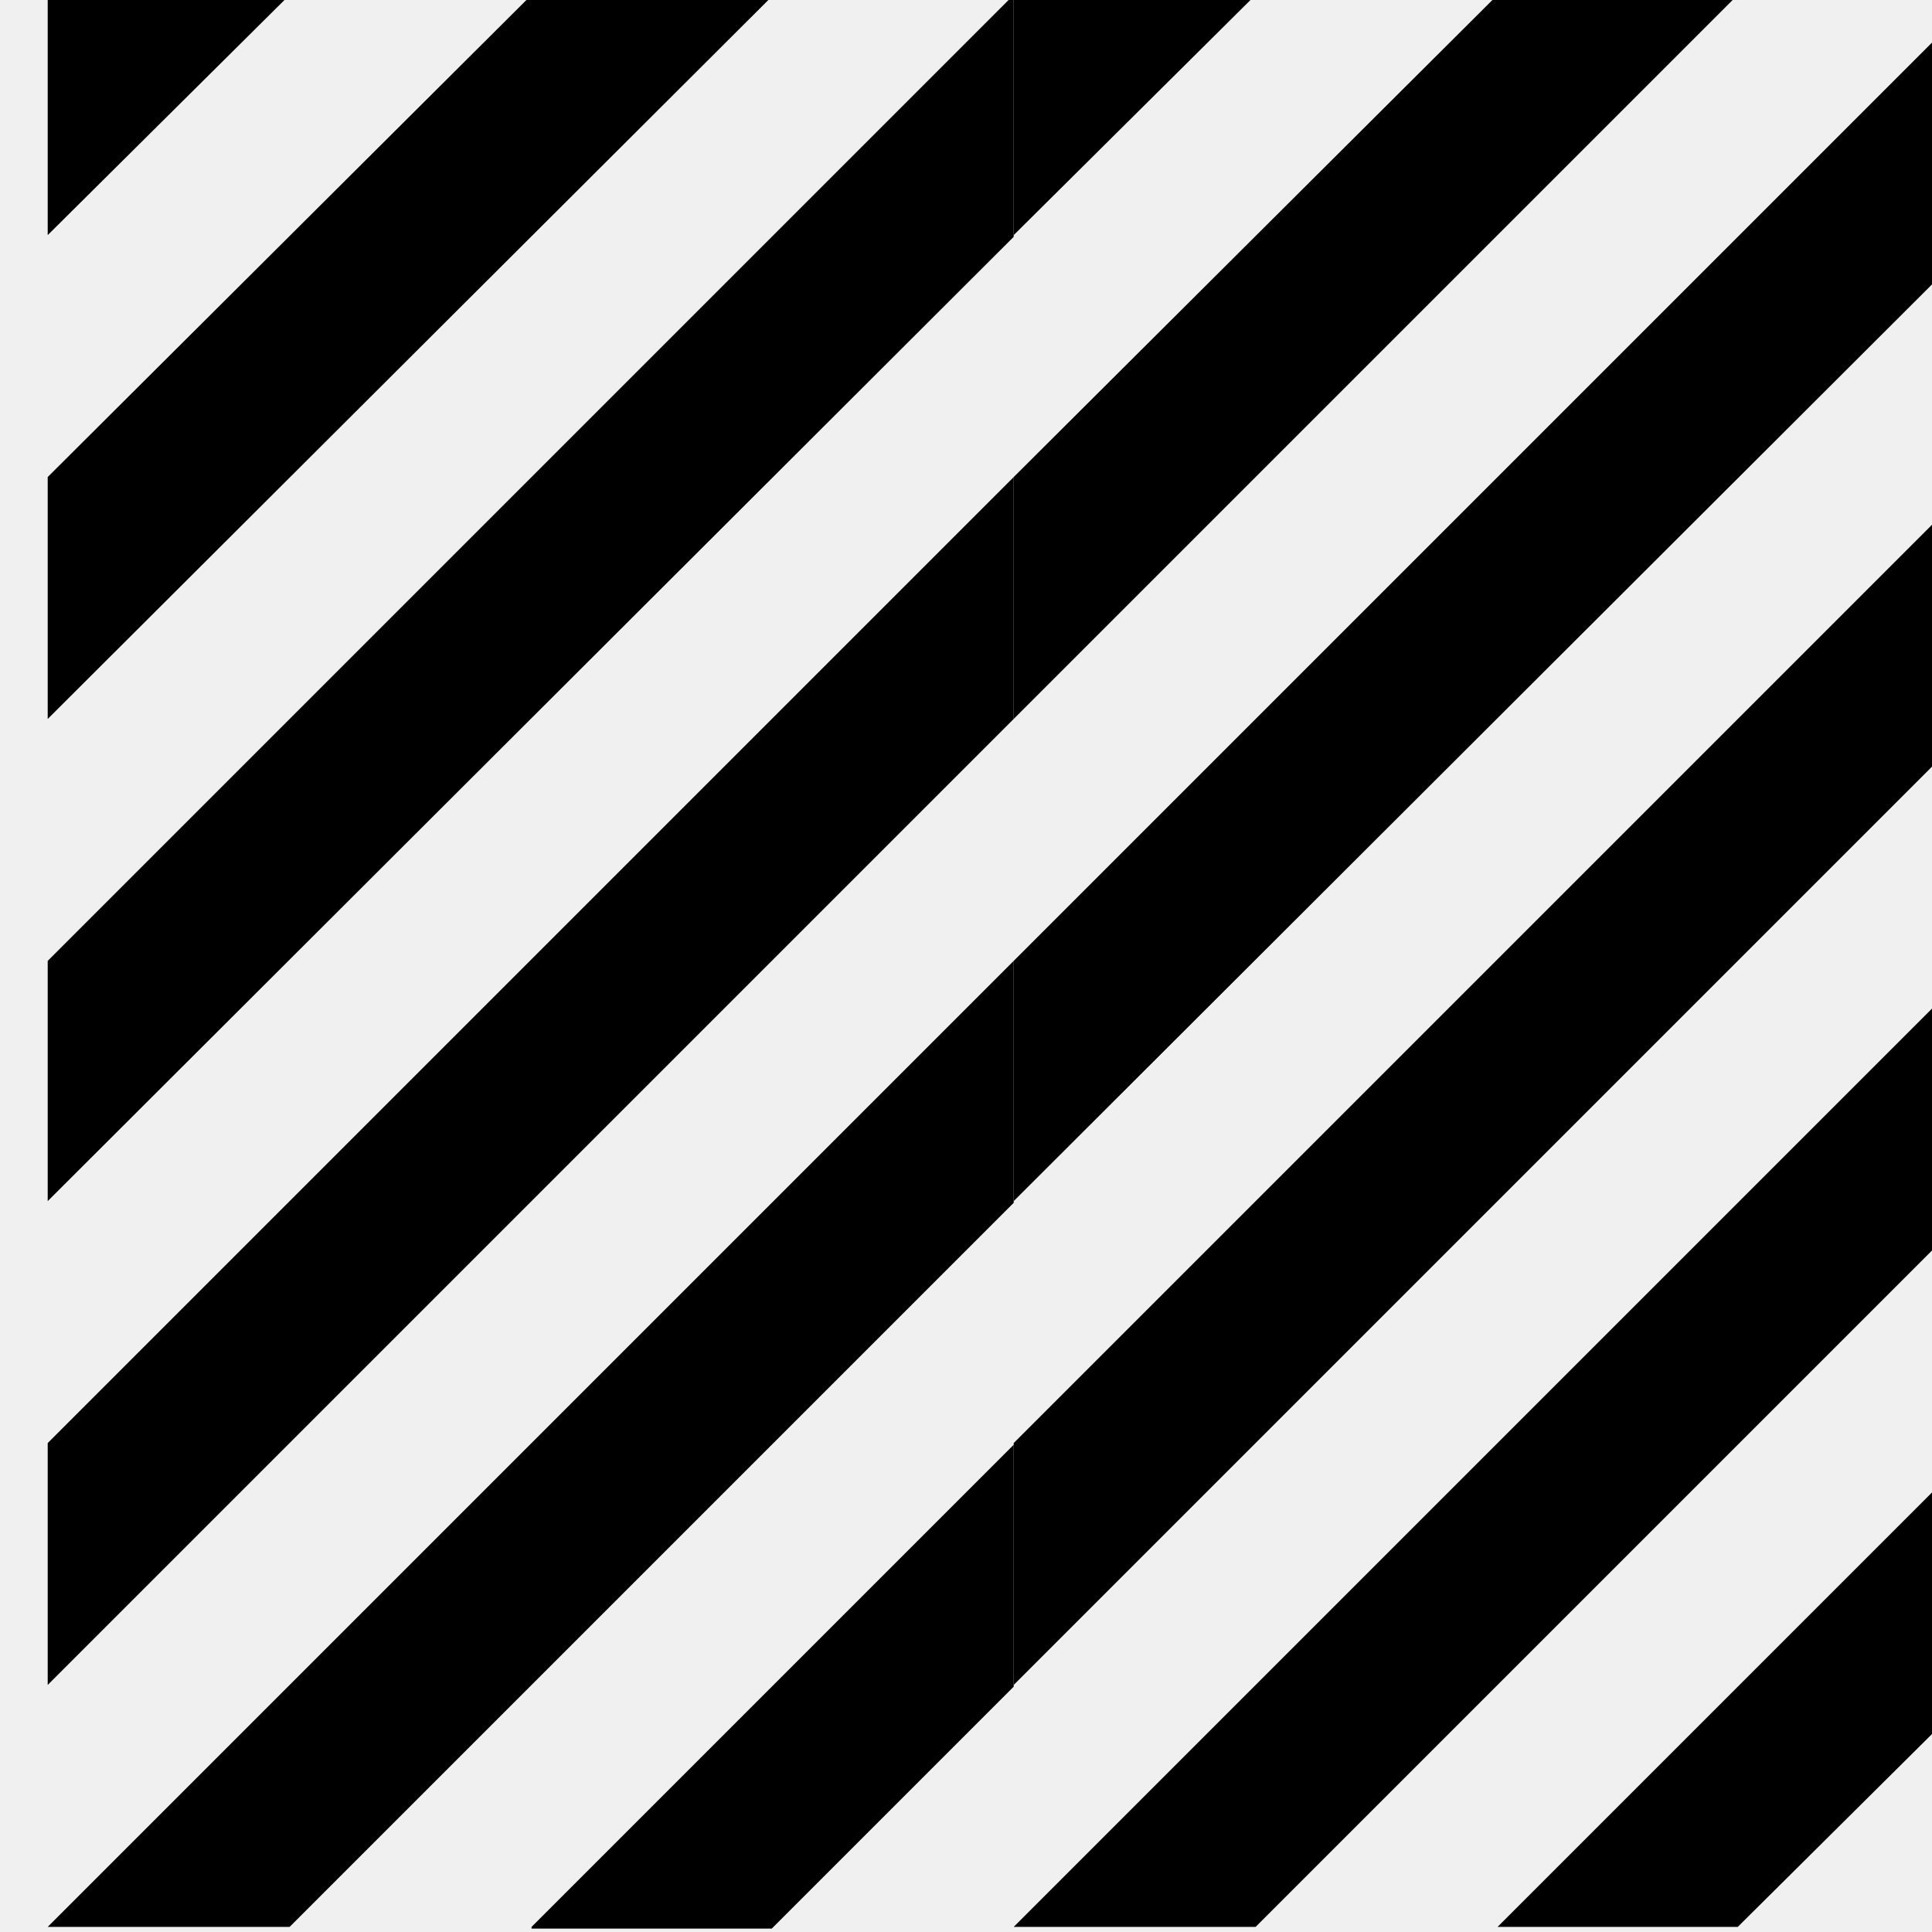
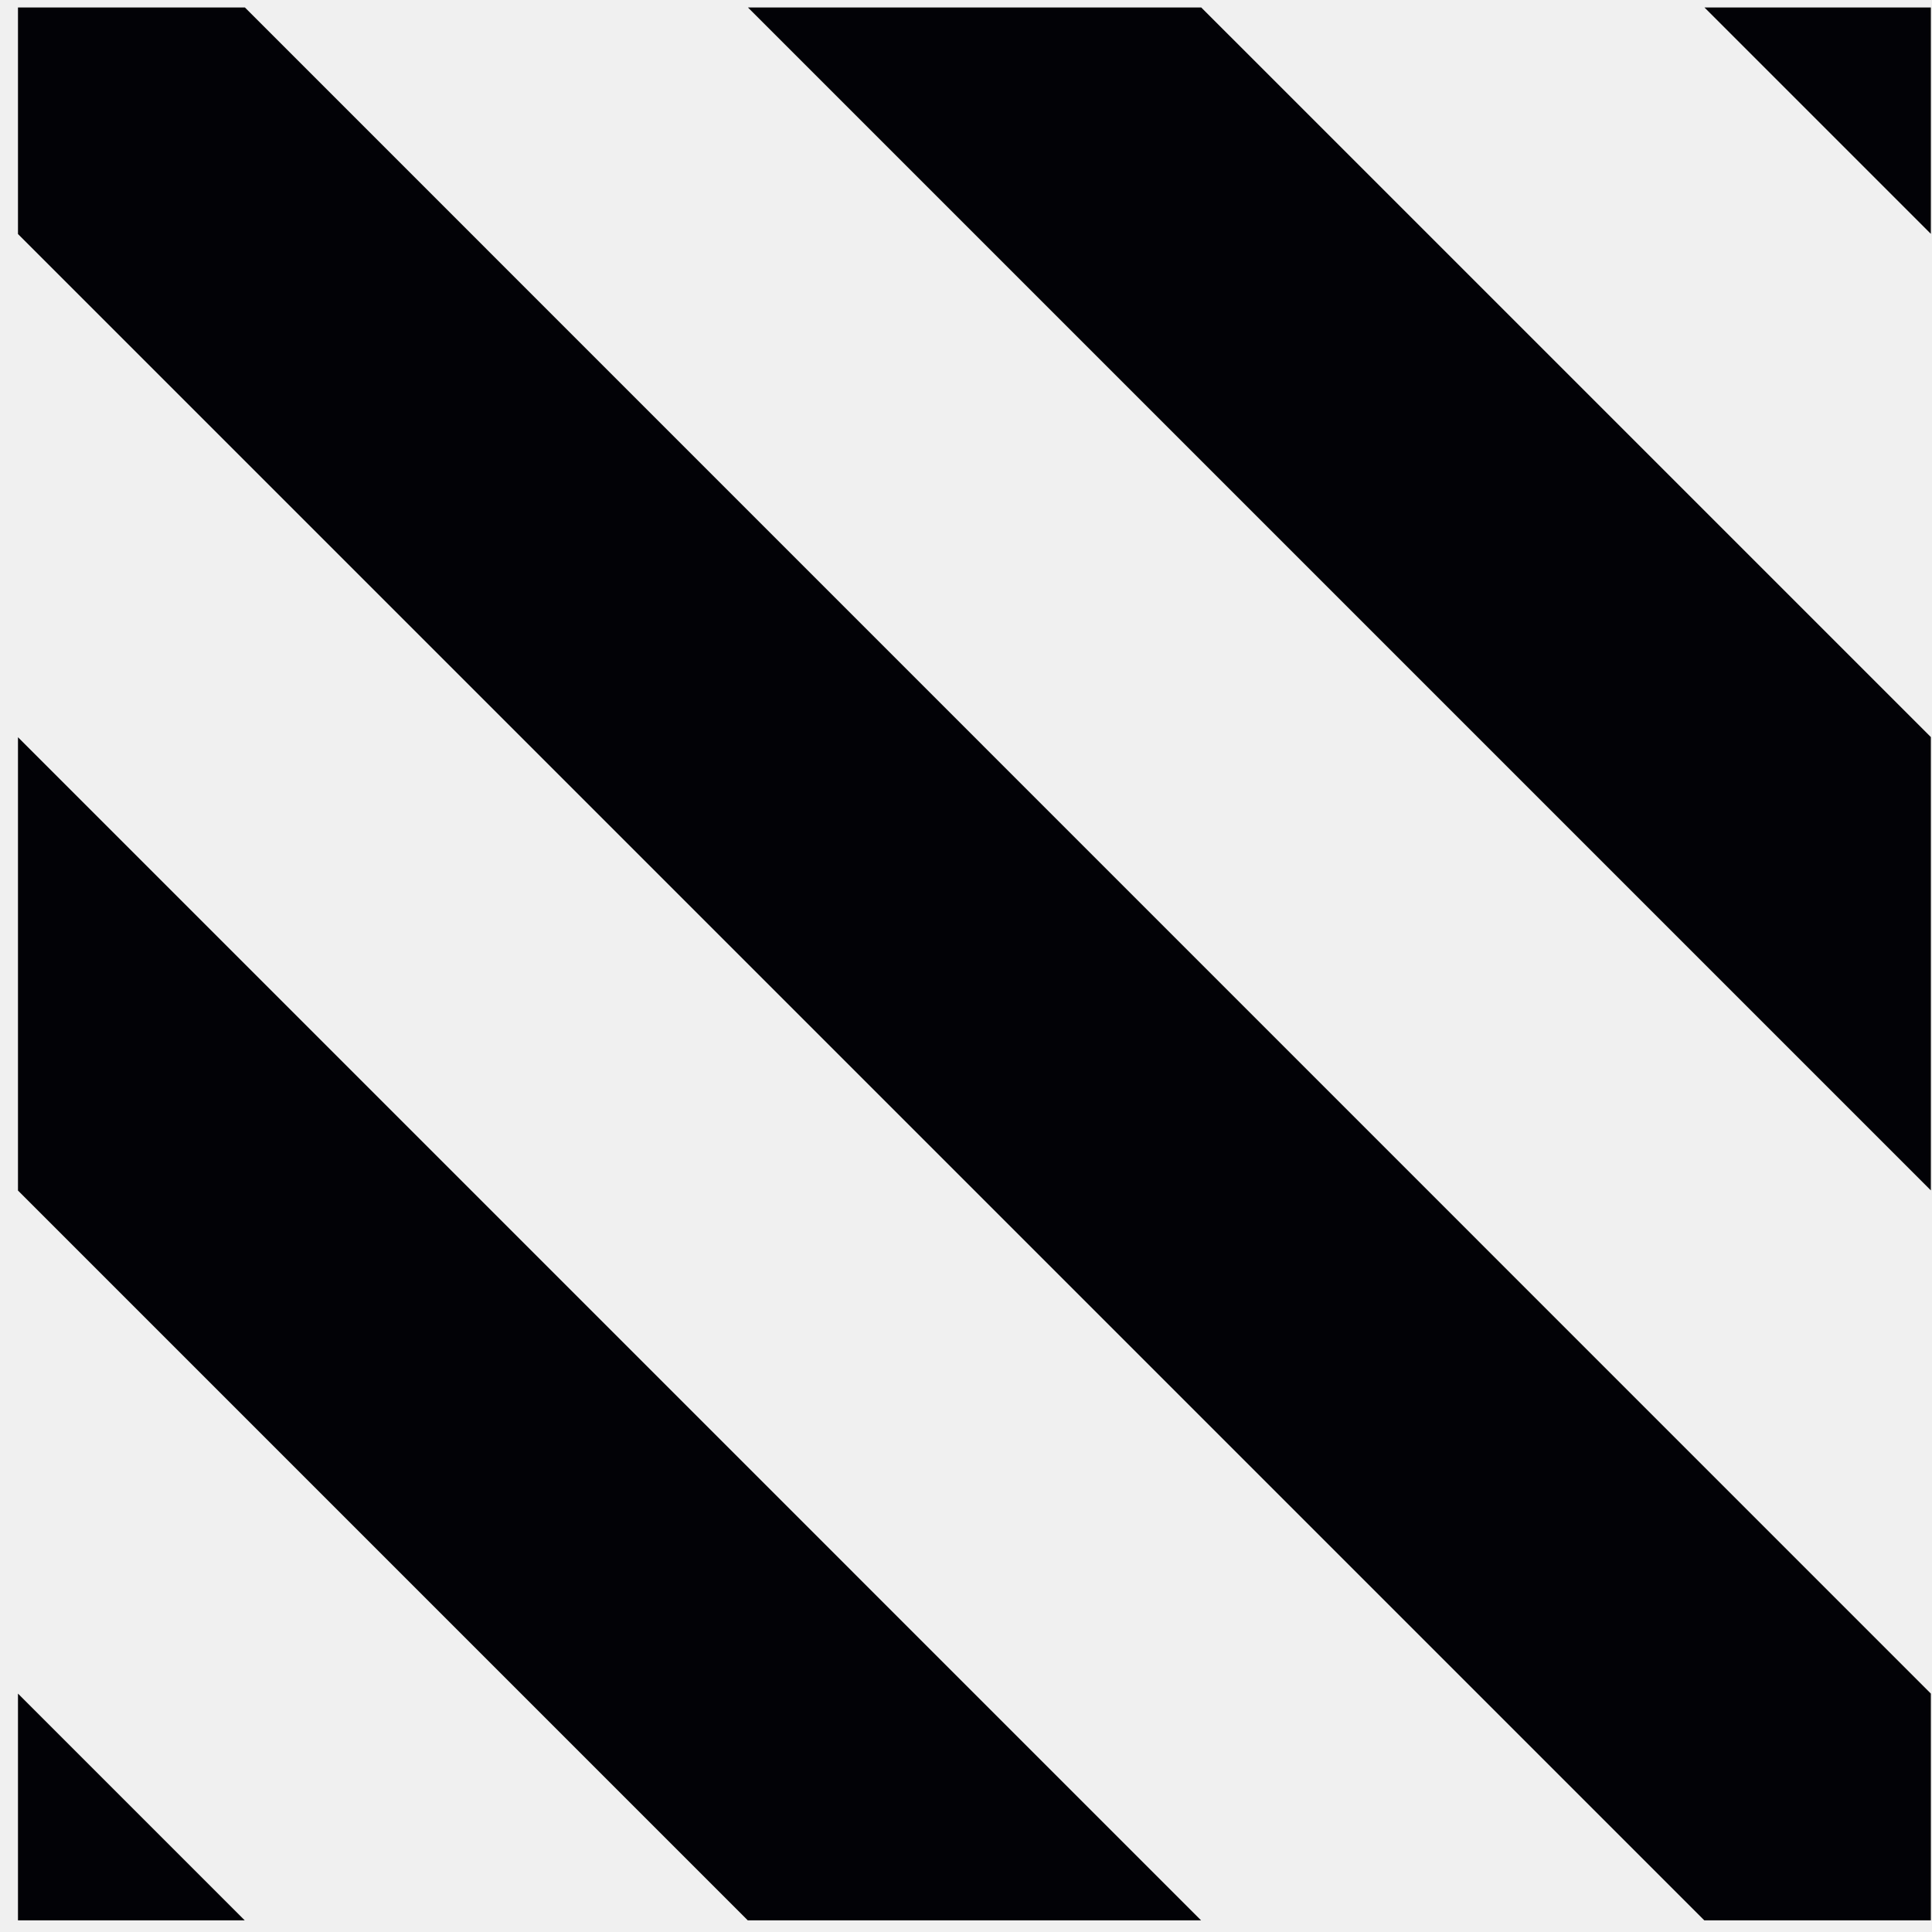
- <svg xmlns="http://www.w3.org/2000/svg" version="1.1" id="Ebene_1" x="0px" y="0px" viewBox="0 0 113.4 113.4" style="enable-background:new 0 0 113.4 113.4;" xml:space="preserve">
-   <style type="text/css">
- 	.st0{fill:#1E1E1C;}
- 	.st1{fill:#6702FF;}
- 	.st2{fill:#AAD9DE;}
- 	.st3{fill:#1D1D1B;}
- 	.st4{fill:#FFFFFF;}
- 	.st5{fill:none;stroke:#000000;stroke-width:5.182;stroke-miterlimit:10;}
- 	.st6{fill:#FFFFFF;stroke:#FFFFFF;stroke-width:5.182;stroke-miterlimit:10;}
- 	.st7{fill:#020206;}
- 	.st8{fill:#E20613;}
- 	.st9{fill:#BDFF9A;}
- 	.st10{fill:#FF56FF;}
- 	.st11{fill:#941B80;}
- 	.st12{fill:#00A099;}
- 	.st13{fill:#DDDB00;}
- 	.st14{fill:#35A8E0;}
- 	.st15{fill:#FFFFFF;stroke:#E20613;stroke-width:10;stroke-miterlimit:10;}
- 	.st16{fill:#575756;}
- 	.st17{fill:#868686;}
- 	.st18{fill:#E9E9EB;}
- </style>
-   <g>
-     <path d="M17-0.3L2.8,13.8V-0.3H17z" />
-     <path d="M31.2-0.3L2.8,28v14.2L45.4-0.3H31.2z" />
-     <path d="M2.8,56.4L59.5-0.3v14.2L2.8,70.5V56.4z" />
-     <path d="M2.8,84.7L59.5,28v14.2L2.8,98.9V84.7z" />
-     <path d="M2.8,113.1l56.7-56.7v14.2L17,113.1H2.8z" />
-     <path d="M31.2,113.1l28.3-28.3v14.2l-14.2,14.2H31.2z" />
-     <path d="M73.7-0.3L59.5,13.8V-0.3H73.7z" />
-     <path d="M87.9-0.3L59.5,28v14.2L102-0.3H87.9z" />
-     <path d="M59.5,56.4l56.7-56.7v14.2L59.5,70.5V56.4z" />
-     <path d="M59.5,84.7L116.2,28v14.2L59.5,98.9V84.7z" />
-     <path d="M59.5,113.1l56.7-56.7v14.2l-42.5,42.5H59.5z" />
-     <path d="M87.9,113.1l28.3-28.3v14.2L102,113.1H87.9z" />
-   </g>
+ <svg xmlns="http://www.w3.org/2000/svg" width="101" height="101" viewBox="0 0 101 101" fill="none">
+   <path d="M0.94 0.39V12.234L89.096 100.39H100.94V88.537L12.802 0.39H0.94Z" fill="#020206" />
+   <path d="M0.94 62.238L39.091 100.39H62.788L0.94 38.541V62.238Z" fill="#020206" />
+   <path d="M0.94 100.39H12.793L0.94 88.537V100.39Z" fill="#020206" />
+   <path d="M39.1 0.39L100.94 62.23V38.532L62.797 0.39H39.1Z" fill="#020206" />
+   <path d="M100.94 0.39H89.105L100.94 12.225V0.39Z" fill="#020206" />
</svg>
